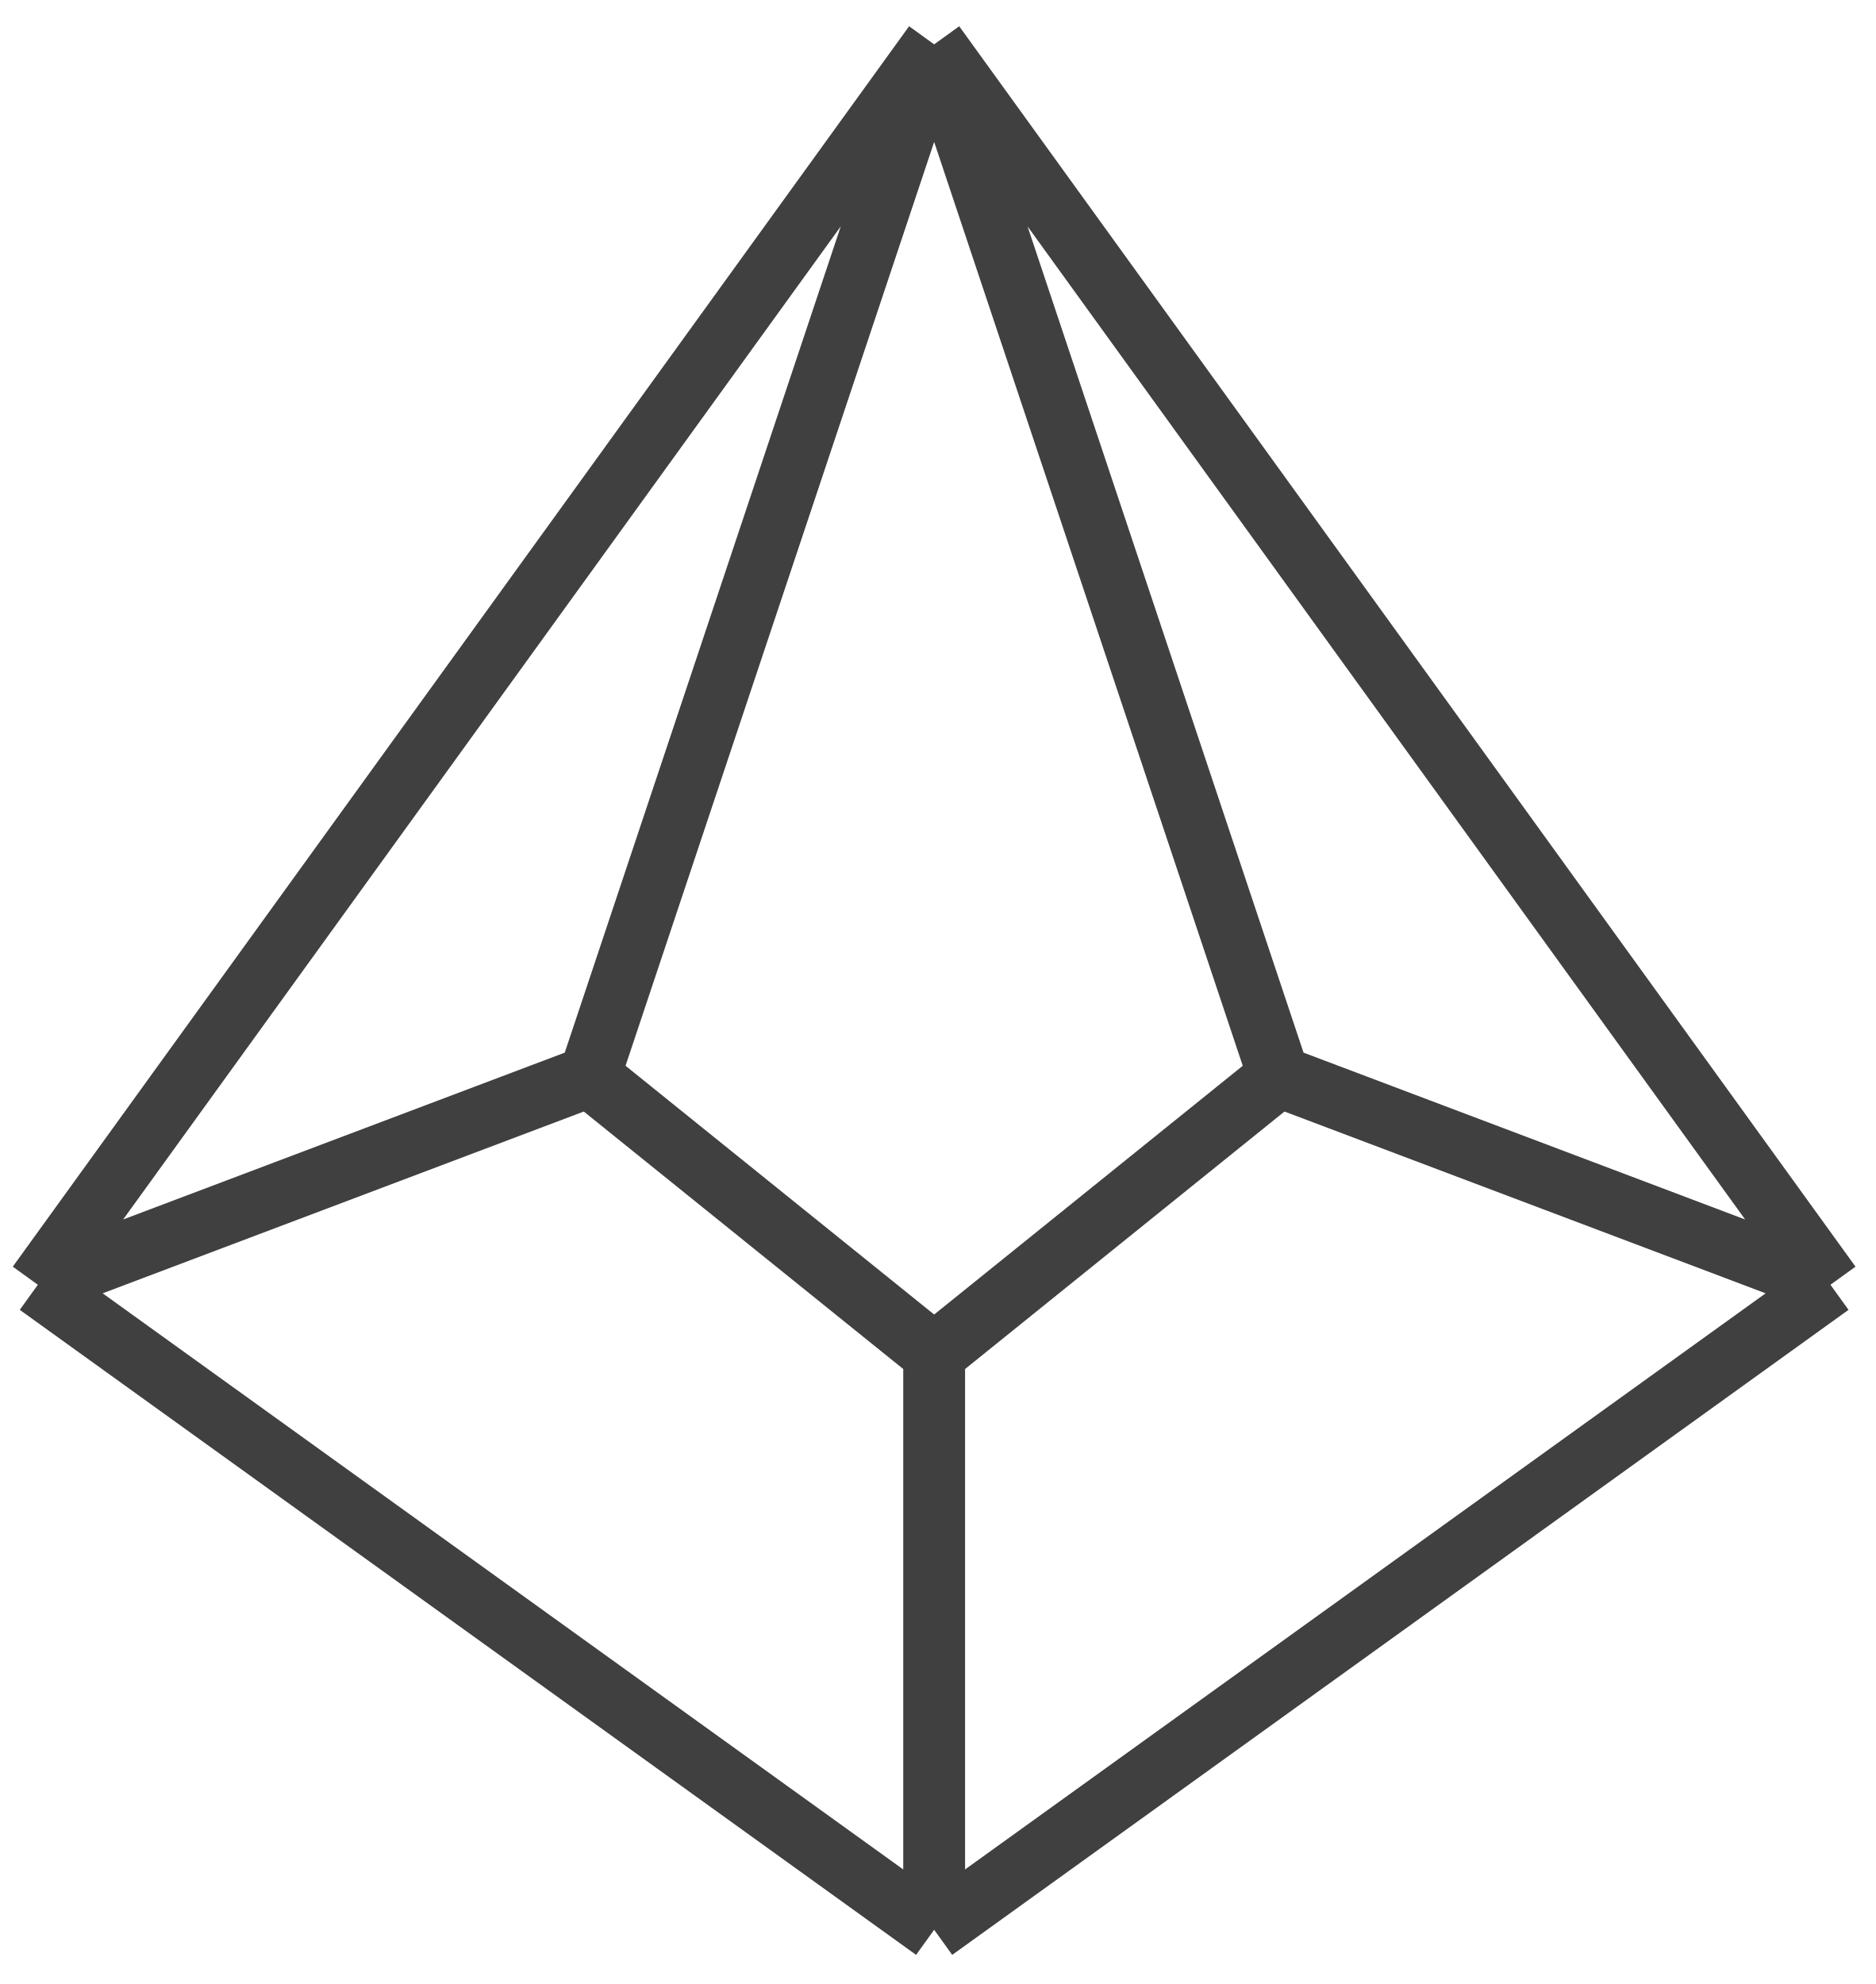
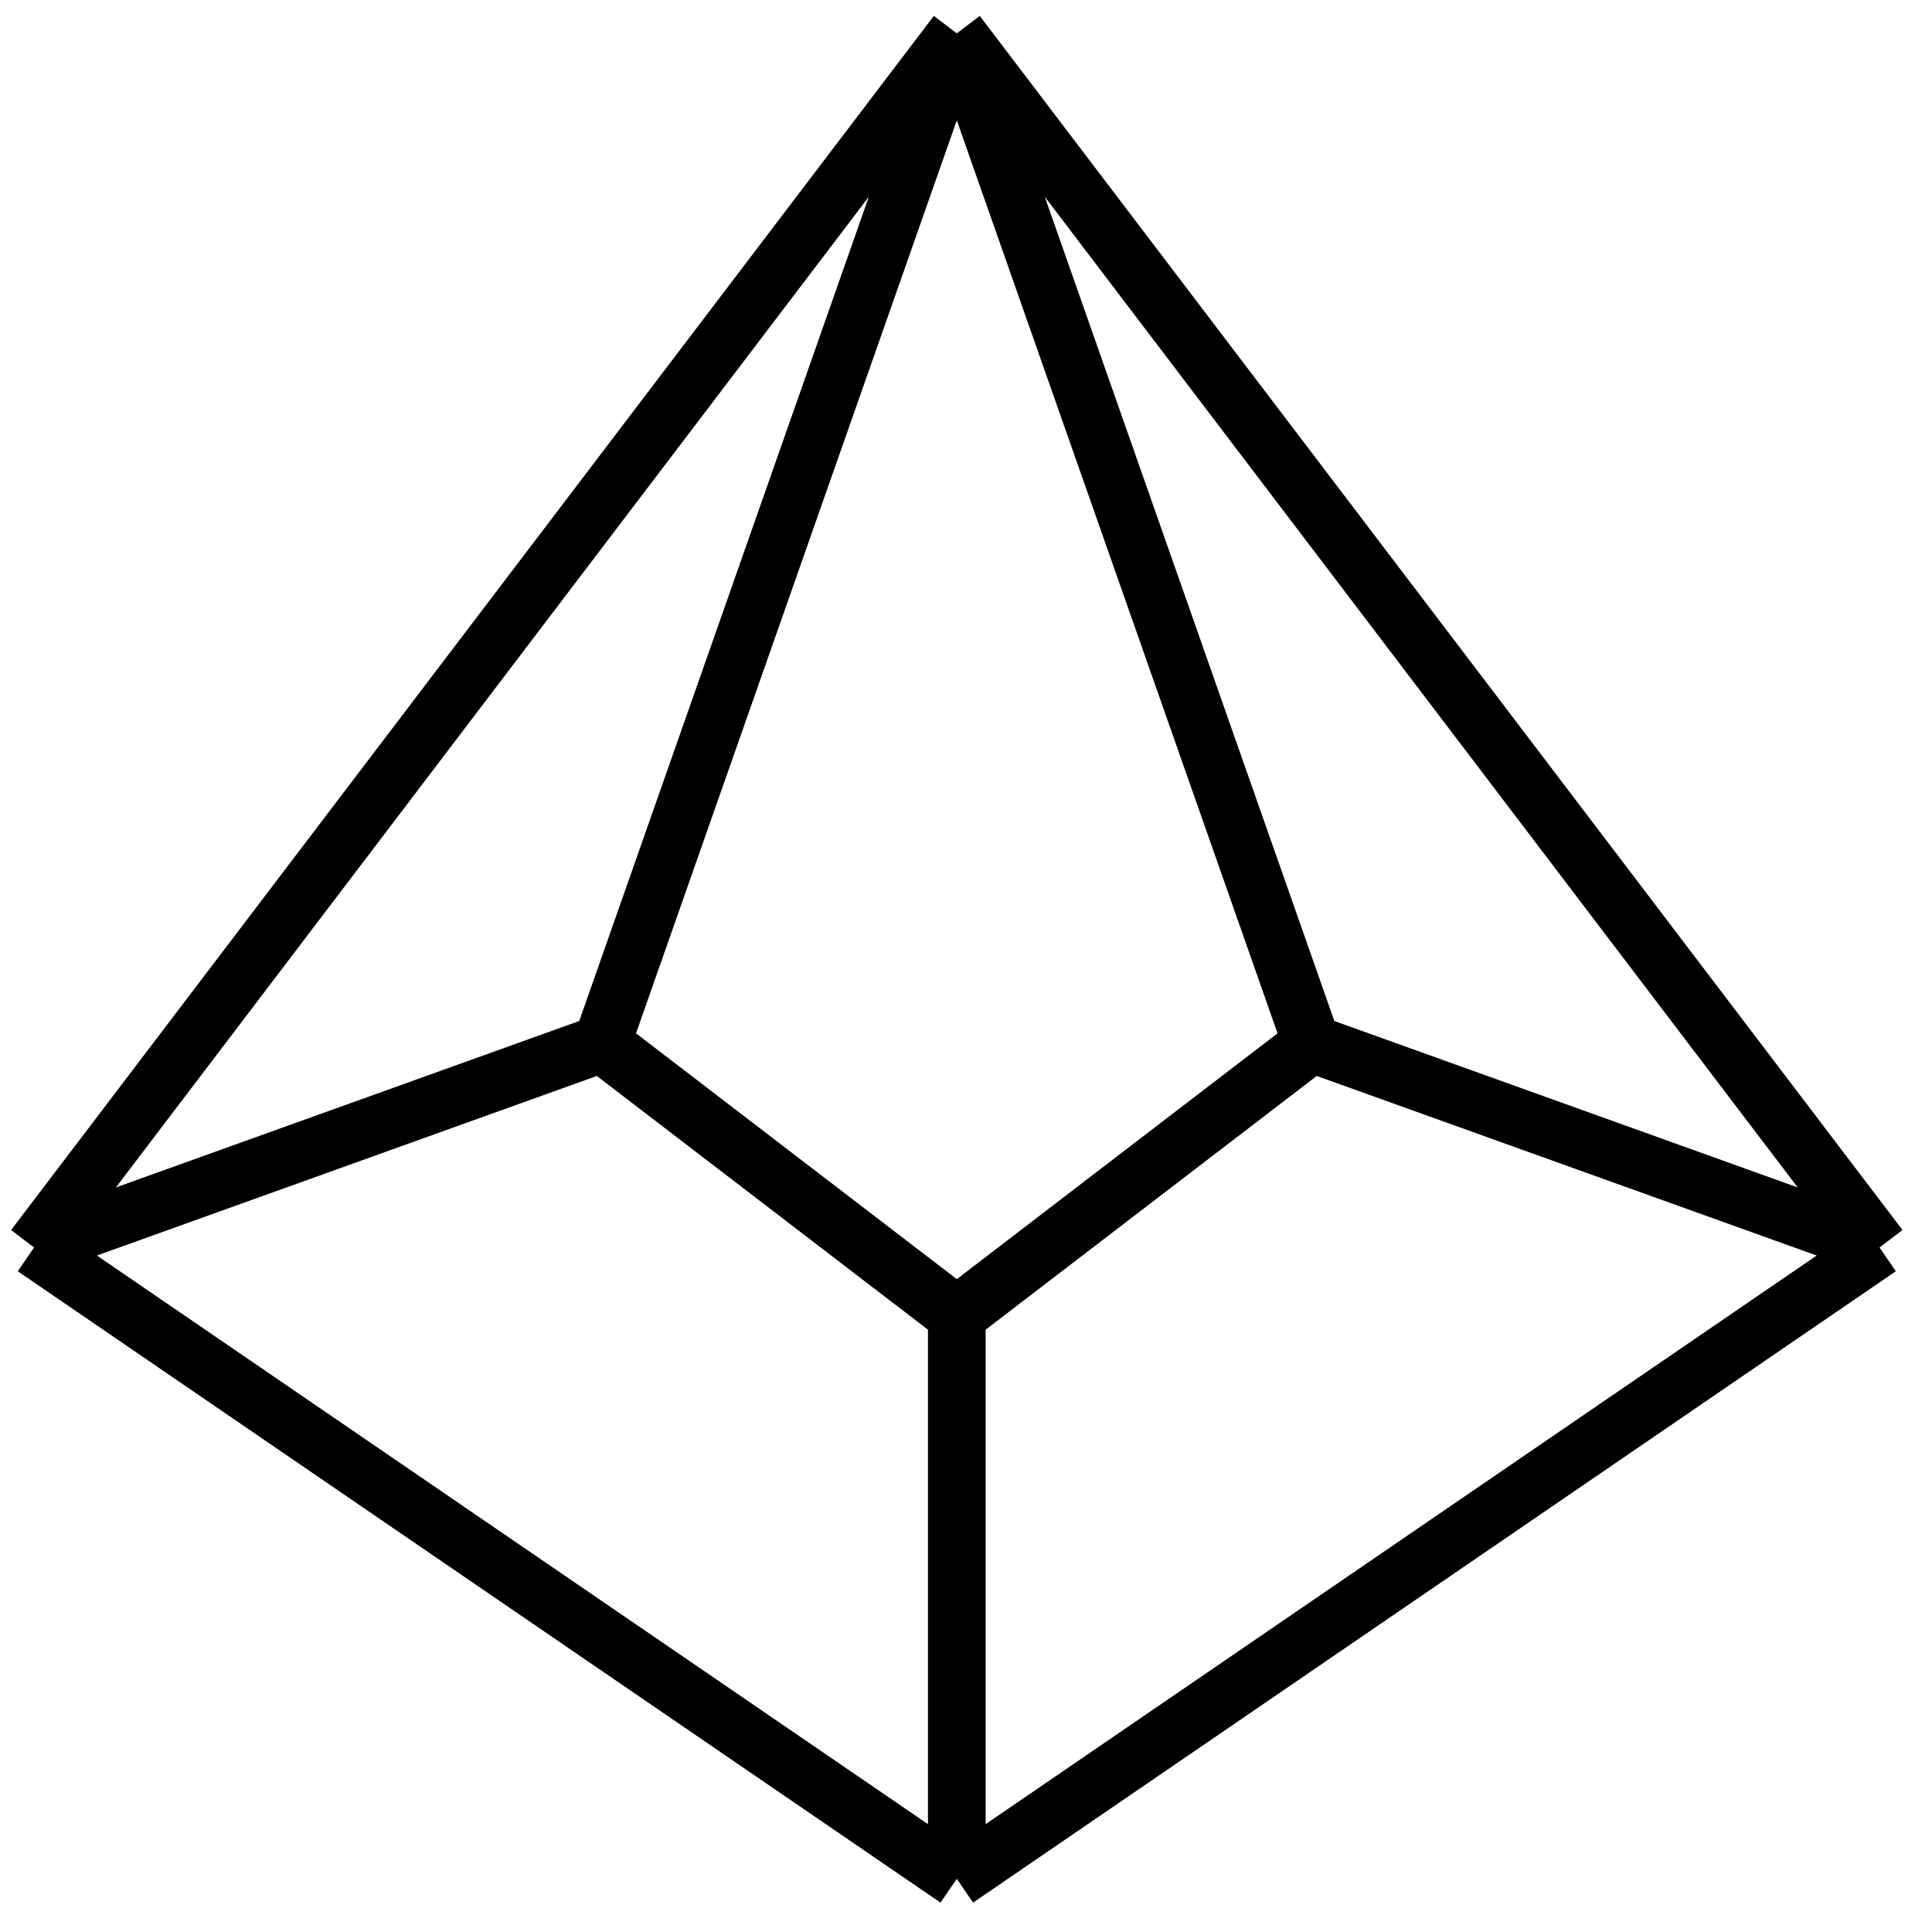
- <svg xmlns="http://www.w3.org/2000/svg" width="69" height="73" viewBox="0 0 69 73" fill="none">
-   <path d="M34.373 1.632L1.392 47.272M34.373 1.632L67.353 47.272M34.373 1.632L21.688 39.604M34.373 1.632L47.057 39.604M1.392 47.272L34.373 71.005M1.392 47.272L21.688 39.604M34.373 71.005L67.353 47.272M34.373 71.005V49.828M67.353 47.272L47.057 39.604M21.688 39.604L34.373 49.828M34.373 49.828L47.057 39.604" stroke="#404040" stroke-width="2.275" stroke-linejoin="round" />
+ <svg xmlns="http://www.w3.org/2000/svg" width="67" height="67" viewBox="0 0 67 67" fill="none">
+   <path d="M33.181 1.156L1.181 43.261M33.181 1.156L65.181 43.261M33.181 1.156L20.873 36.188M33.181 1.156L45.488 36.188M1.181 43.261L33.181 65.156M1.181 43.261L20.873 36.188M33.181 65.156L65.181 43.261M33.181 65.156V45.619M65.181 43.261L45.488 36.188M20.873 36.188L33.181 45.619M33.181 45.619L45.488 36.188" stroke="black" stroke-width="2" stroke-linejoin="round" />
</svg>
